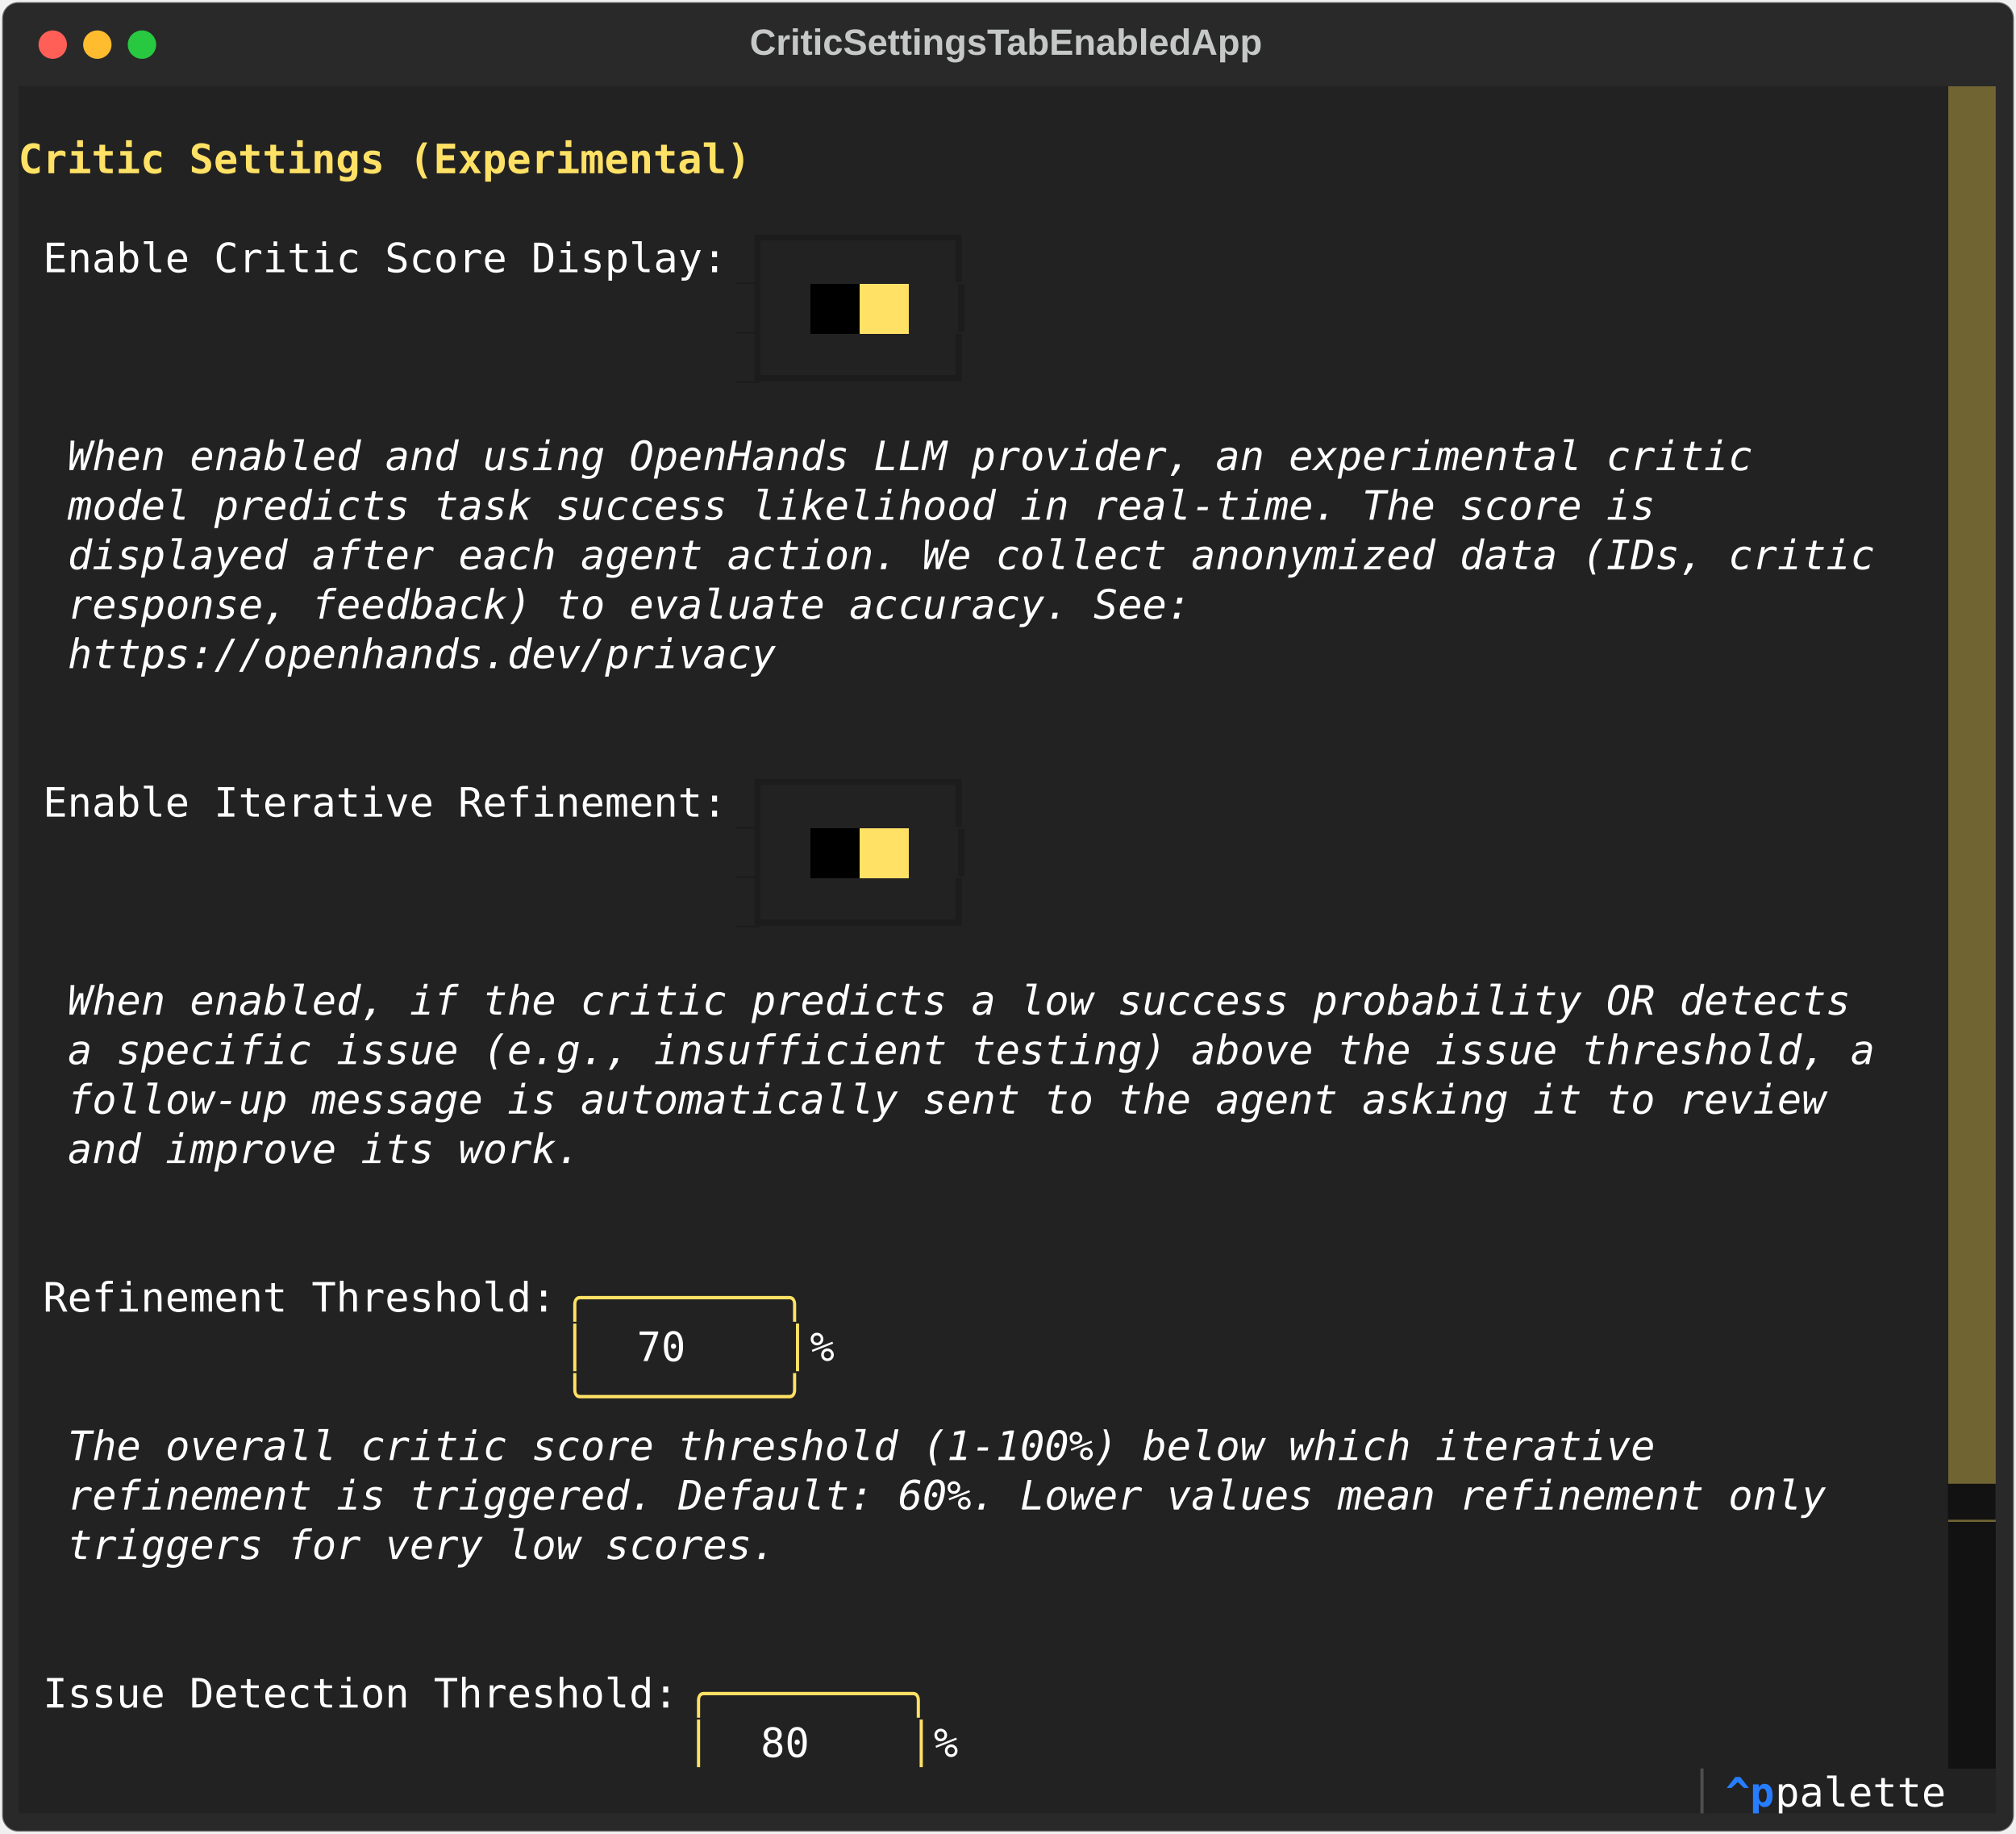
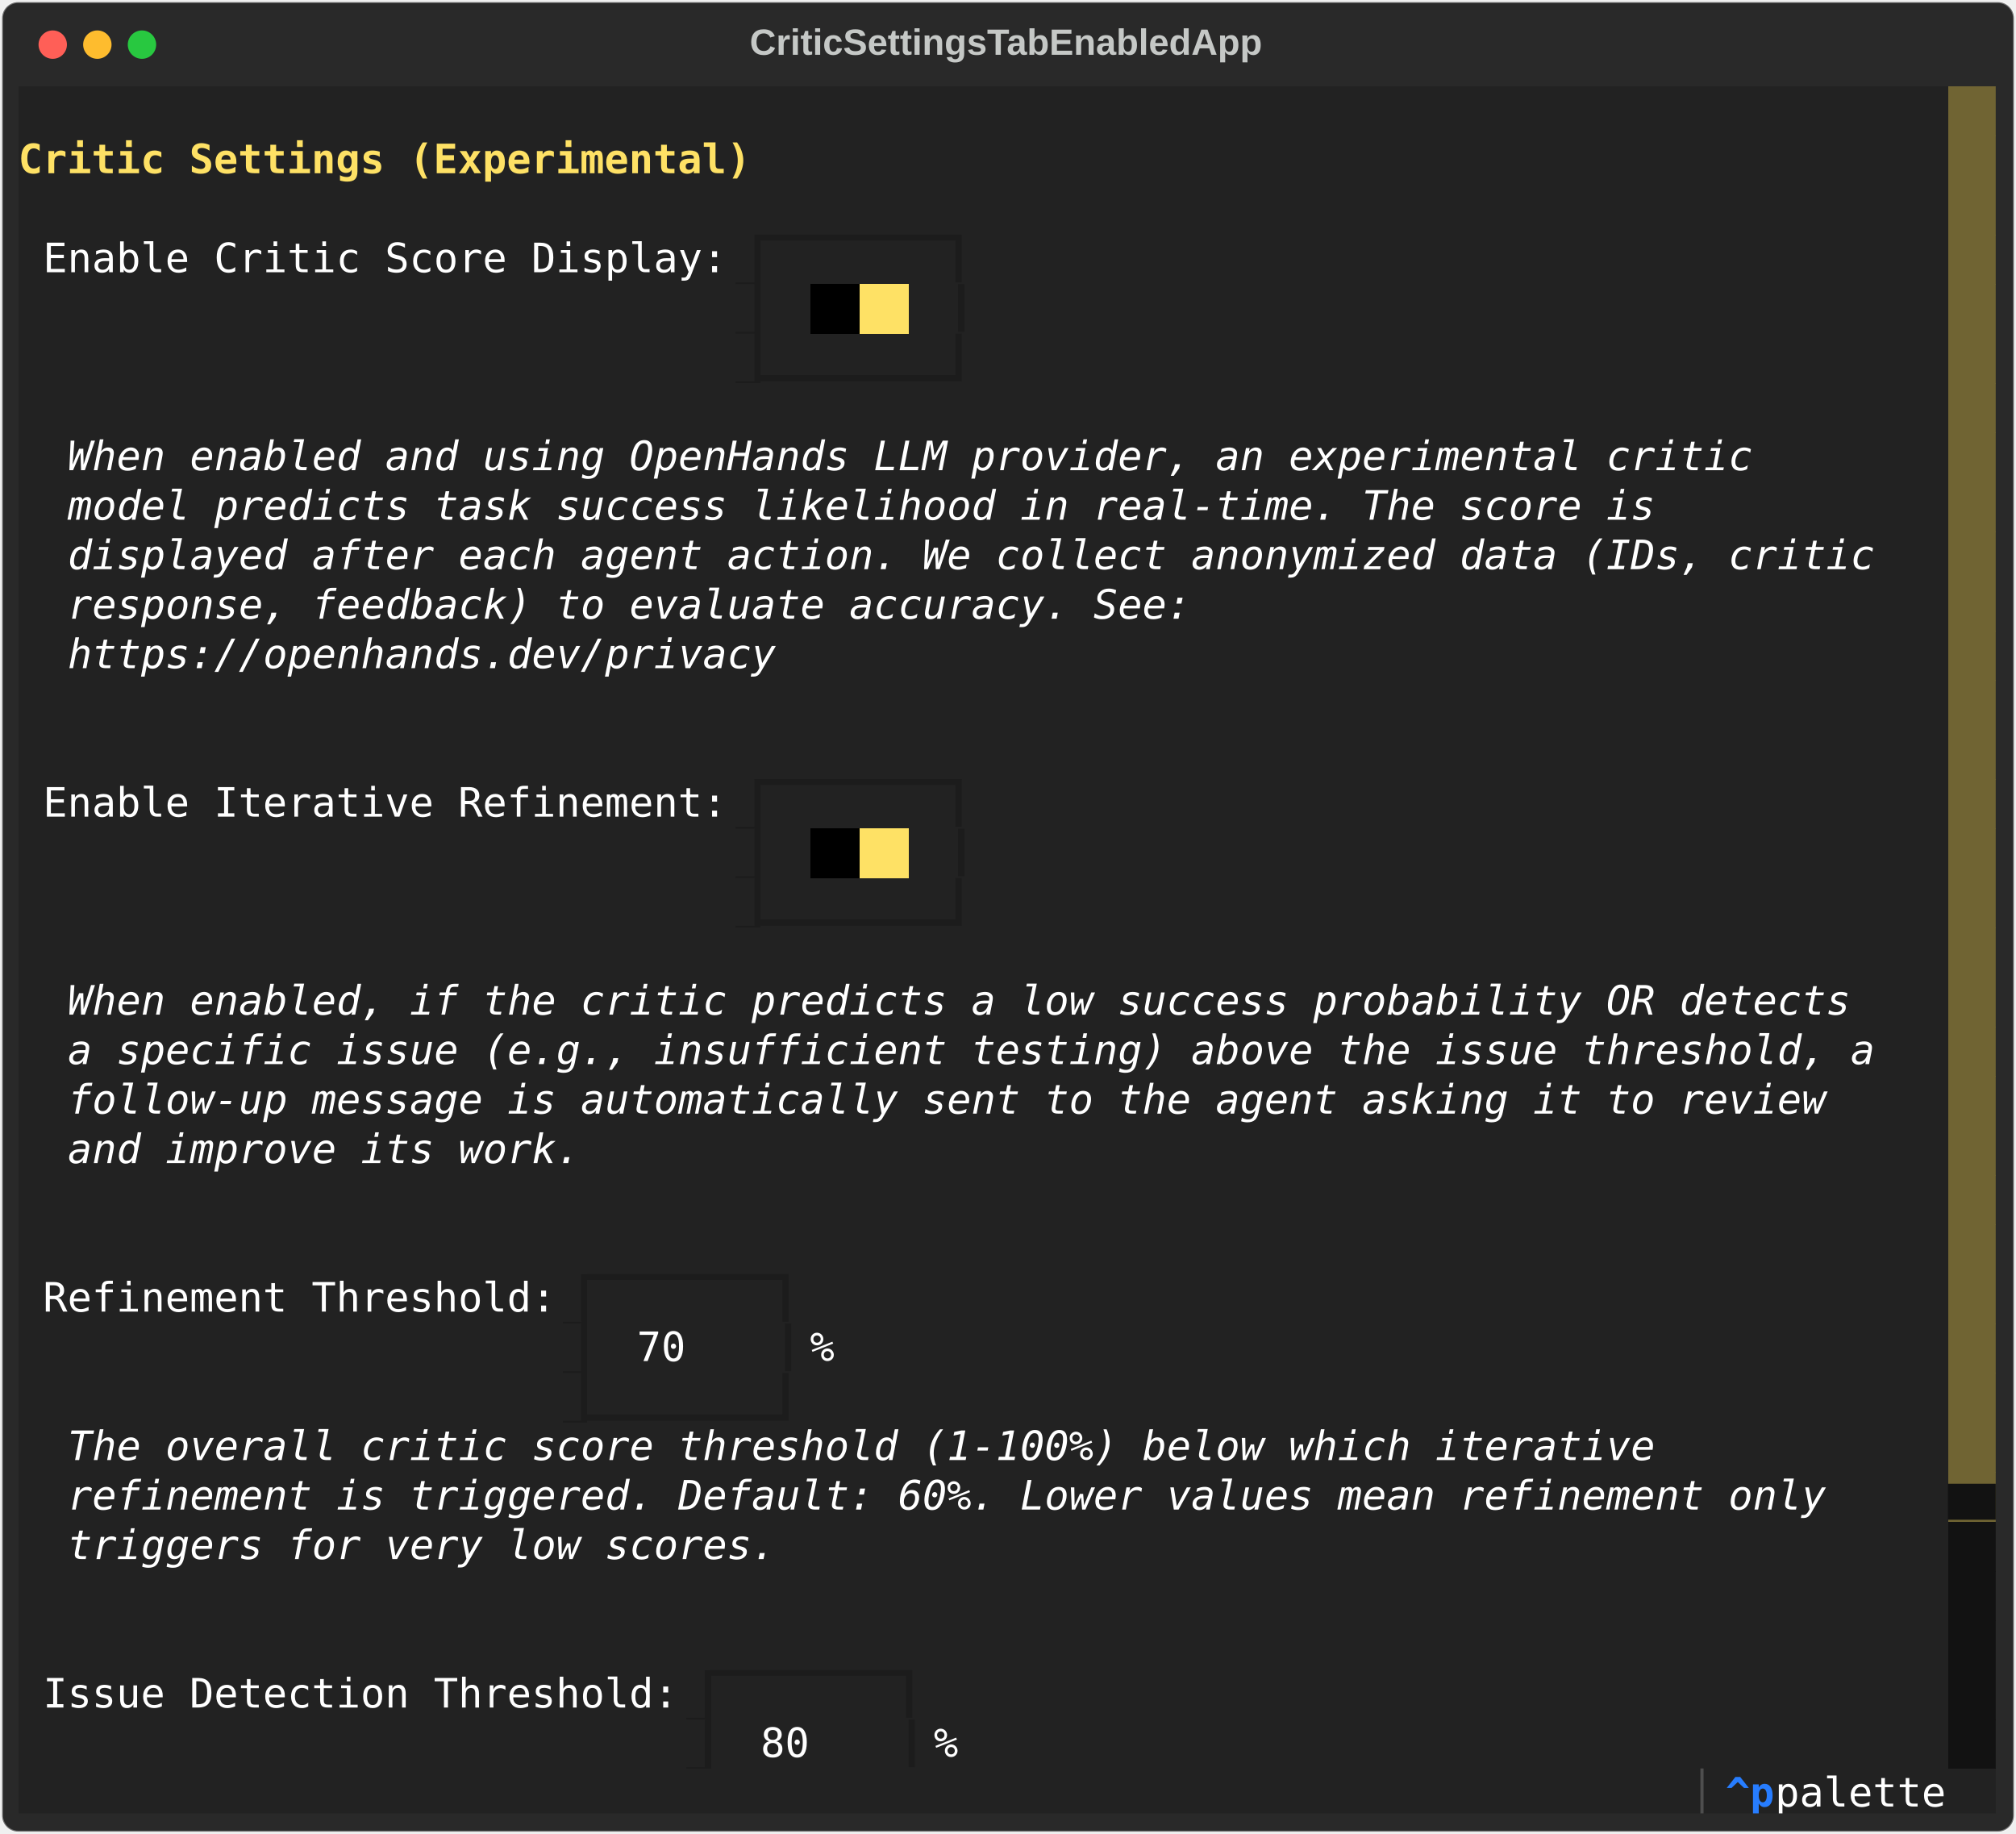
<svg xmlns="http://www.w3.org/2000/svg" class="rich-terminal" viewBox="0 0 994 904.0">
  <style>

    @font-face {
        font-family: "Fira Code";
        src: local("FiraCode-Regular"),
                url("https://cdnjs.cloudflare.com/ajax/libs/firacode/6.2.0/woff2/FiraCode-Regular.woff2") format("woff2"),
                url("https://cdnjs.cloudflare.com/ajax/libs/firacode/6.2.0/woff/FiraCode-Regular.woff") format("woff");
        font-style: normal;
        font-weight: 400;
    }
    @font-face {
        font-family: "Fira Code";
        src: local("FiraCode-Bold"),
                url("https://cdnjs.cloudflare.com/ajax/libs/firacode/6.2.0/woff2/FiraCode-Bold.woff2") format("woff2"),
                url("https://cdnjs.cloudflare.com/ajax/libs/firacode/6.2.0/woff/FiraCode-Bold.woff") format("woff");
        font-style: bold;
        font-weight: 700;
    }

    .terminal-matrix {
        font-family: Fira Code, monospace;
        font-size: 20px;
        line-height: 24.4px;
        font-variant-east-asian: full-width;
    }

    .terminal-title {
        font-size: 18px;
        font-weight: bold;
        font-family: arial;
    }

    .terminal-r1 { fill: #c5c8c6 }
.terminal-r2 { fill: #222222 }
.terminal-r3 { fill: #fee165;font-weight: bold }
.terminal-r4 { fill: #ffffff }
.terminal-r5 { fill: #1c1c1c }
.terminal-r6 { fill: #ffffff;font-style: italic; }
- .terminal-r7 { fill: #fee165 }
- .terminal-r8 { fill: #121212 }
- .terminal-r9 { fill: #4e4e4e }
- .terminal-r10 { fill: #277dff;font-weight: bold }
+ .terminal-r7 { fill: #121212 }
+ .terminal-r8 { fill: #4e4e4e }
+ .terminal-r9 { fill: #277dff;font-weight: bold }
    </style>
  <defs>
    <clipPath id="terminal-clip-terminal">
      <rect x="0" y="0" width="975.0" height="853.0" />
    </clipPath>
    <clipPath id="terminal-line-0">
      <rect x="0" y="1.5" width="976" height="24.65" />
    </clipPath>
    <clipPath id="terminal-line-1">
      <rect x="0" y="25.9" width="976" height="24.65" />
    </clipPath>
    <clipPath id="terminal-line-2">
      <rect x="0" y="50.3" width="976" height="24.65" />
    </clipPath>
    <clipPath id="terminal-line-3">
      <rect x="0" y="74.7" width="976" height="24.65" />
    </clipPath>
    <clipPath id="terminal-line-4">
      <rect x="0" y="99.1" width="976" height="24.65" />
    </clipPath>
    <clipPath id="terminal-line-5">
      <rect x="0" y="123.5" width="976" height="24.65" />
    </clipPath>
    <clipPath id="terminal-line-6">
      <rect x="0" y="147.9" width="976" height="24.65" />
    </clipPath>
    <clipPath id="terminal-line-7">
      <rect x="0" y="172.3" width="976" height="24.65" />
    </clipPath>
    <clipPath id="terminal-line-8">
      <rect x="0" y="196.7" width="976" height="24.65" />
    </clipPath>
    <clipPath id="terminal-line-9">
      <rect x="0" y="221.1" width="976" height="24.65" />
    </clipPath>
    <clipPath id="terminal-line-10">
      <rect x="0" y="245.5" width="976" height="24.65" />
    </clipPath>
    <clipPath id="terminal-line-11">
      <rect x="0" y="269.9" width="976" height="24.65" />
    </clipPath>
    <clipPath id="terminal-line-12">
      <rect x="0" y="294.3" width="976" height="24.65" />
    </clipPath>
    <clipPath id="terminal-line-13">
      <rect x="0" y="318.7" width="976" height="24.65" />
    </clipPath>
    <clipPath id="terminal-line-14">
      <rect x="0" y="343.1" width="976" height="24.65" />
    </clipPath>
    <clipPath id="terminal-line-15">
      <rect x="0" y="367.5" width="976" height="24.65" />
    </clipPath>
    <clipPath id="terminal-line-16">
      <rect x="0" y="391.9" width="976" height="24.65" />
    </clipPath>
    <clipPath id="terminal-line-17">
      <rect x="0" y="416.3" width="976" height="24.65" />
    </clipPath>
    <clipPath id="terminal-line-18">
      <rect x="0" y="440.7" width="976" height="24.65" />
    </clipPath>
    <clipPath id="terminal-line-19">
      <rect x="0" y="465.1" width="976" height="24.65" />
    </clipPath>
    <clipPath id="terminal-line-20">
      <rect x="0" y="489.5" width="976" height="24.65" />
    </clipPath>
    <clipPath id="terminal-line-21">
      <rect x="0" y="513.9" width="976" height="24.65" />
    </clipPath>
    <clipPath id="terminal-line-22">
      <rect x="0" y="538.3" width="976" height="24.65" />
    </clipPath>
    <clipPath id="terminal-line-23">
      <rect x="0" y="562.7" width="976" height="24.65" />
    </clipPath>
    <clipPath id="terminal-line-24">
      <rect x="0" y="587.1" width="976" height="24.65" />
    </clipPath>
    <clipPath id="terminal-line-25">
      <rect x="0" y="611.5" width="976" height="24.65" />
    </clipPath>
    <clipPath id="terminal-line-26">
      <rect x="0" y="635.9" width="976" height="24.65" />
    </clipPath>
    <clipPath id="terminal-line-27">
      <rect x="0" y="660.3" width="976" height="24.65" />
    </clipPath>
    <clipPath id="terminal-line-28">
      <rect x="0" y="684.7" width="976" height="24.65" />
    </clipPath>
    <clipPath id="terminal-line-29">
      <rect x="0" y="709.1" width="976" height="24.65" />
    </clipPath>
    <clipPath id="terminal-line-30">
      <rect x="0" y="733.5" width="976" height="24.65" />
    </clipPath>
    <clipPath id="terminal-line-31">
      <rect x="0" y="757.9" width="976" height="24.65" />
    </clipPath>
    <clipPath id="terminal-line-32">
      <rect x="0" y="782.3" width="976" height="24.65" />
    </clipPath>
    <clipPath id="terminal-line-33">
      <rect x="0" y="806.7" width="976" height="24.65" />
    </clipPath>
  </defs>
  <rect fill="#292929" stroke="rgba(255,255,255,0.35)" stroke-width="1" x="1" y="1" width="992" height="902" rx="8" />
  <text class="terminal-title" fill="#c5c8c6" text-anchor="middle" x="496" y="27">CriticSettingsTabEnabledApp</text>
  <g transform="translate(26,22)">
    <circle cx="0" cy="0" r="7" fill="#ff5f57" />
    <circle cx="22" cy="0" r="7" fill="#febc2e" />
    <circle cx="44" cy="0" r="7" fill="#28c840" />
  </g>
  <g transform="translate(9, 41)" clip-path="url(#terminal-clip-terminal)">
    <rect fill="#222222" x="0" y="1.5" width="951.6" height="24.65" shape-rendering="crispEdges" />
    <rect fill="#706433" x="951.6" y="1.5" width="24.4" height="24.65" shape-rendering="crispEdges" />
    <rect fill="#222222" x="0" y="25.9" width="366" height="24.65" shape-rendering="crispEdges" />
    <rect fill="#222222" x="366" y="25.9" width="585.6" height="24.65" shape-rendering="crispEdges" />
    <rect fill="#706433" x="951.6" y="25.9" width="24.4" height="24.65" shape-rendering="crispEdges" />
    <rect fill="#222222" x="0" y="50.3" width="951.6" height="24.65" shape-rendering="crispEdges" />
    <rect fill="#706433" x="951.6" y="50.3" width="24.4" height="24.65" shape-rendering="crispEdges" />
    <rect fill="#222222" x="0" y="74.7" width="12.2" height="24.65" shape-rendering="crispEdges" />
    <rect fill="#222222" x="12.2" y="74.7" width="341.6" height="24.65" shape-rendering="crispEdges" />
    <rect fill="#1c1c1c" x="353.8" y="74.7" width="12.2" height="24.65" shape-rendering="crispEdges" />
    <rect fill="#222222" x="366" y="74.7" width="109.8" height="24.65" shape-rendering="crispEdges" />
    <rect fill="#222222" x="475.8" y="74.7" width="475.8" height="24.65" shape-rendering="crispEdges" />
    <rect fill="#706433" x="951.6" y="74.7" width="24.4" height="24.65" shape-rendering="crispEdges" />
    <rect fill="#222222" x="0" y="99.1" width="353.8" height="24.65" shape-rendering="crispEdges" />
    <rect fill="#1c1c1c" x="353.8" y="99.1" width="12.2" height="24.65" shape-rendering="crispEdges" />
    <rect fill="#222222" x="366" y="99.1" width="24.4" height="24.65" shape-rendering="crispEdges" />
    <rect fill="#000000" x="390.4" y="99.1" width="24.4" height="24.65" shape-rendering="crispEdges" />
    <rect fill="#fee165" x="414.8" y="99.1" width="24.4" height="24.65" shape-rendering="crispEdges" />
    <rect fill="#222222" x="439.2" y="99.1" width="24.4" height="24.65" shape-rendering="crispEdges" />
    <rect fill="#222222" x="463.6" y="99.1" width="12.2" height="24.65" shape-rendering="crispEdges" />
    <rect fill="#222222" x="475.8" y="99.1" width="475.8" height="24.65" shape-rendering="crispEdges" />
    <rect fill="#706433" x="951.6" y="99.1" width="24.4" height="24.65" shape-rendering="crispEdges" />
    <rect fill="#222222" x="0" y="123.5" width="353.8" height="24.65" shape-rendering="crispEdges" />
    <rect fill="#1c1c1c" x="353.8" y="123.5" width="12.2" height="24.65" shape-rendering="crispEdges" />
    <rect fill="#222222" x="366" y="123.5" width="109.8" height="24.65" shape-rendering="crispEdges" />
    <rect fill="#222222" x="475.8" y="123.5" width="475.8" height="24.65" shape-rendering="crispEdges" />
    <rect fill="#706433" x="951.6" y="123.5" width="24.4" height="24.65" shape-rendering="crispEdges" />
    <rect fill="#222222" x="0" y="147.9" width="951.6" height="24.65" shape-rendering="crispEdges" />
    <rect fill="#706433" x="951.6" y="147.9" width="24.4" height="24.65" shape-rendering="crispEdges" />
    <rect fill="#222222" x="0" y="172.3" width="24.4" height="24.65" shape-rendering="crispEdges" />
    <rect fill="#222222" x="24.4" y="172.3" width="841.8" height="24.65" shape-rendering="crispEdges" />
    <rect fill="#222222" x="866.2" y="172.3" width="85.4" height="24.65" shape-rendering="crispEdges" />
    <rect fill="#706433" x="951.6" y="172.3" width="24.4" height="24.65" shape-rendering="crispEdges" />
    <rect fill="#222222" x="0" y="196.7" width="24.4" height="24.65" shape-rendering="crispEdges" />
    <rect fill="#222222" x="24.4" y="196.7" width="793" height="24.65" shape-rendering="crispEdges" />
    <rect fill="#222222" x="817.4" y="196.7" width="134.2" height="24.65" shape-rendering="crispEdges" />
    <rect fill="#706433" x="951.6" y="196.7" width="24.4" height="24.65" shape-rendering="crispEdges" />
    <rect fill="#222222" x="0" y="221.1" width="24.4" height="24.65" shape-rendering="crispEdges" />
    <rect fill="#222222" x="24.4" y="221.1" width="902.8" height="24.65" shape-rendering="crispEdges" />
    <rect fill="#222222" x="927.2" y="221.1" width="24.4" height="24.65" shape-rendering="crispEdges" />
    <rect fill="#706433" x="951.6" y="221.1" width="24.4" height="24.65" shape-rendering="crispEdges" />
    <rect fill="#222222" x="0" y="245.5" width="24.4" height="24.65" shape-rendering="crispEdges" />
    <rect fill="#222222" x="24.4" y="245.5" width="561.2" height="24.65" shape-rendering="crispEdges" />
    <rect fill="#222222" x="585.6" y="245.5" width="366" height="24.65" shape-rendering="crispEdges" />
    <rect fill="#706433" x="951.6" y="245.5" width="24.4" height="24.65" shape-rendering="crispEdges" />
    <rect fill="#222222" x="0" y="269.9" width="24.4" height="24.65" shape-rendering="crispEdges" />
    <rect fill="#222222" x="24.4" y="269.9" width="353.8" height="24.65" shape-rendering="crispEdges" />
    <rect fill="#222222" x="378.2" y="269.9" width="573.4" height="24.65" shape-rendering="crispEdges" />
    <rect fill="#706433" x="951.6" y="269.9" width="24.4" height="24.65" shape-rendering="crispEdges" />
    <rect fill="#222222" x="0" y="294.3" width="951.6" height="24.65" shape-rendering="crispEdges" />
    <rect fill="#706433" x="951.6" y="294.3" width="24.4" height="24.65" shape-rendering="crispEdges" />
    <rect fill="#222222" x="0" y="318.7" width="951.6" height="24.65" shape-rendering="crispEdges" />
    <rect fill="#706433" x="951.6" y="318.7" width="24.4" height="24.65" shape-rendering="crispEdges" />
    <rect fill="#222222" x="0" y="343.1" width="12.2" height="24.65" shape-rendering="crispEdges" />
    <rect fill="#222222" x="12.2" y="343.1" width="341.6" height="24.65" shape-rendering="crispEdges" />
    <rect fill="#1c1c1c" x="353.8" y="343.1" width="12.2" height="24.65" shape-rendering="crispEdges" />
    <rect fill="#222222" x="366" y="343.1" width="109.8" height="24.65" shape-rendering="crispEdges" />
    <rect fill="#222222" x="475.8" y="343.1" width="475.8" height="24.65" shape-rendering="crispEdges" />
    <rect fill="#706433" x="951.6" y="343.1" width="24.4" height="24.65" shape-rendering="crispEdges" />
    <rect fill="#222222" x="0" y="367.5" width="353.8" height="24.65" shape-rendering="crispEdges" />
    <rect fill="#1c1c1c" x="353.8" y="367.5" width="12.2" height="24.65" shape-rendering="crispEdges" />
    <rect fill="#222222" x="366" y="367.5" width="24.4" height="24.65" shape-rendering="crispEdges" />
    <rect fill="#000000" x="390.4" y="367.5" width="24.4" height="24.65" shape-rendering="crispEdges" />
    <rect fill="#fee165" x="414.8" y="367.5" width="24.4" height="24.65" shape-rendering="crispEdges" />
    <rect fill="#222222" x="439.2" y="367.5" width="24.4" height="24.65" shape-rendering="crispEdges" />
    <rect fill="#222222" x="463.6" y="367.5" width="12.2" height="24.65" shape-rendering="crispEdges" />
    <rect fill="#222222" x="475.8" y="367.5" width="475.8" height="24.65" shape-rendering="crispEdges" />
    <rect fill="#706433" x="951.6" y="367.5" width="24.4" height="24.65" shape-rendering="crispEdges" />
    <rect fill="#222222" x="0" y="391.9" width="353.8" height="24.65" shape-rendering="crispEdges" />
    <rect fill="#1c1c1c" x="353.8" y="391.9" width="12.2" height="24.65" shape-rendering="crispEdges" />
    <rect fill="#222222" x="366" y="391.9" width="109.8" height="24.65" shape-rendering="crispEdges" />
    <rect fill="#222222" x="475.8" y="391.9" width="475.8" height="24.65" shape-rendering="crispEdges" />
    <rect fill="#706433" x="951.6" y="391.9" width="24.4" height="24.65" shape-rendering="crispEdges" />
    <rect fill="#222222" x="0" y="416.3" width="951.6" height="24.65" shape-rendering="crispEdges" />
    <rect fill="#706433" x="951.6" y="416.3" width="24.4" height="24.65" shape-rendering="crispEdges" />
    <rect fill="#222222" x="0" y="440.7" width="24.4" height="24.65" shape-rendering="crispEdges" />
    <rect fill="#222222" x="24.4" y="440.7" width="890.6" height="24.65" shape-rendering="crispEdges" />
    <rect fill="#222222" x="915" y="440.7" width="36.6" height="24.65" shape-rendering="crispEdges" />
    <rect fill="#706433" x="951.6" y="440.7" width="24.4" height="24.65" shape-rendering="crispEdges" />
    <rect fill="#222222" x="0" y="465.1" width="24.4" height="24.65" shape-rendering="crispEdges" />
    <rect fill="#222222" x="24.4" y="465.1" width="902.8" height="24.65" shape-rendering="crispEdges" />
    <rect fill="#222222" x="927.2" y="465.1" width="24.4" height="24.65" shape-rendering="crispEdges" />
    <rect fill="#706433" x="951.6" y="465.1" width="24.4" height="24.65" shape-rendering="crispEdges" />
    <rect fill="#222222" x="0" y="489.5" width="24.4" height="24.65" shape-rendering="crispEdges" />
    <rect fill="#222222" x="24.4" y="489.5" width="878.4" height="24.65" shape-rendering="crispEdges" />
    <rect fill="#222222" x="902.8" y="489.5" width="48.8" height="24.65" shape-rendering="crispEdges" />
    <rect fill="#706433" x="951.6" y="489.5" width="24.4" height="24.65" shape-rendering="crispEdges" />
    <rect fill="#222222" x="0" y="513.9" width="24.4" height="24.65" shape-rendering="crispEdges" />
    <rect fill="#222222" x="24.4" y="513.9" width="256.2" height="24.65" shape-rendering="crispEdges" />
    <rect fill="#222222" x="280.6" y="513.9" width="671" height="24.65" shape-rendering="crispEdges" />
    <rect fill="#706433" x="951.6" y="513.9" width="24.4" height="24.65" shape-rendering="crispEdges" />
    <rect fill="#222222" x="0" y="538.3" width="951.6" height="24.65" shape-rendering="crispEdges" />
    <rect fill="#706433" x="951.6" y="538.3" width="24.4" height="24.65" shape-rendering="crispEdges" />
    <rect fill="#222222" x="0" y="562.7" width="951.6" height="24.65" shape-rendering="crispEdges" />
    <rect fill="#706433" x="951.6" y="562.7" width="24.4" height="24.65" shape-rendering="crispEdges" />
    <rect fill="#222222" x="0" y="587.1" width="12.2" height="24.65" shape-rendering="crispEdges" />
    <rect fill="#222222" x="12.2" y="587.1" width="256.2" height="24.65" shape-rendering="crispEdges" />
-     <rect fill="#222222" x="268.4" y="587.1" width="122" height="24.65" shape-rendering="crispEdges" />
+     <rect fill="#1c1c1c" x="268.4" y="587.1" width="12.2" height="24.65" shape-rendering="crispEdges" />
+     <rect fill="#222222" x="280.6" y="587.1" width="109.8" height="24.65" shape-rendering="crispEdges" />
    <rect fill="#222222" x="390.4" y="587.1" width="24.4" height="24.65" shape-rendering="crispEdges" />
    <rect fill="#222222" x="414.8" y="587.1" width="536.8" height="24.65" shape-rendering="crispEdges" />
    <rect fill="#706433" x="951.6" y="587.1" width="24.4" height="24.65" shape-rendering="crispEdges" />
    <rect fill="#222222" x="0" y="611.5" width="268.4" height="24.65" shape-rendering="crispEdges" />
-     <rect fill="#222222" x="268.4" y="611.5" width="12.2" height="24.65" shape-rendering="crispEdges" />
+     <rect fill="#1c1c1c" x="268.4" y="611.5" width="12.2" height="24.65" shape-rendering="crispEdges" />
    <rect fill="#222222" x="280.6" y="611.5" width="24.4" height="24.65" shape-rendering="crispEdges" />
    <rect fill="#222222" x="305" y="611.5" width="48.8" height="24.65" shape-rendering="crispEdges" />
    <rect fill="#222222" x="353.8" y="611.5" width="24.4" height="24.65" shape-rendering="crispEdges" />
    <rect fill="#222222" x="378.2" y="611.5" width="12.2" height="24.65" shape-rendering="crispEdges" />
    <rect fill="#222222" x="390.4" y="611.5" width="12.2" height="24.65" shape-rendering="crispEdges" />
    <rect fill="#222222" x="402.6" y="611.5" width="12.2" height="24.65" shape-rendering="crispEdges" />
    <rect fill="#222222" x="414.8" y="611.5" width="536.8" height="24.65" shape-rendering="crispEdges" />
    <rect fill="#706433" x="951.6" y="611.5" width="24.4" height="24.65" shape-rendering="crispEdges" />
    <rect fill="#222222" x="0" y="635.9" width="268.4" height="24.65" shape-rendering="crispEdges" />
-     <rect fill="#222222" x="268.4" y="635.9" width="122" height="24.65" shape-rendering="crispEdges" />
+     <rect fill="#1c1c1c" x="268.4" y="635.9" width="12.2" height="24.65" shape-rendering="crispEdges" />
+     <rect fill="#222222" x="280.6" y="635.9" width="109.8" height="24.65" shape-rendering="crispEdges" />
    <rect fill="#222222" x="390.4" y="635.9" width="24.4" height="24.65" shape-rendering="crispEdges" />
    <rect fill="#222222" x="414.8" y="635.9" width="536.8" height="24.65" shape-rendering="crispEdges" />
    <rect fill="#706433" x="951.6" y="635.9" width="24.4" height="24.65" shape-rendering="crispEdges" />
    <rect fill="#222222" x="0" y="660.3" width="24.4" height="24.65" shape-rendering="crispEdges" />
    <rect fill="#222222" x="24.4" y="660.3" width="793" height="24.65" shape-rendering="crispEdges" />
    <rect fill="#222222" x="817.4" y="660.3" width="134.2" height="24.65" shape-rendering="crispEdges" />
    <rect fill="#706433" x="951.6" y="660.3" width="24.4" height="24.65" shape-rendering="crispEdges" />
    <rect fill="#222222" x="0" y="684.7" width="24.4" height="24.65" shape-rendering="crispEdges" />
    <rect fill="#222222" x="24.4" y="684.7" width="878.4" height="24.65" shape-rendering="crispEdges" />
    <rect fill="#222222" x="902.8" y="684.7" width="48.8" height="24.65" shape-rendering="crispEdges" />
    <rect fill="#706433" x="951.6" y="684.7" width="24.4" height="24.65" shape-rendering="crispEdges" />
    <rect fill="#222222" x="0" y="709.1" width="24.4" height="24.65" shape-rendering="crispEdges" />
    <rect fill="#222222" x="24.4" y="709.1" width="353.8" height="24.65" shape-rendering="crispEdges" />
    <rect fill="#222222" x="378.2" y="709.1" width="573.4" height="24.65" shape-rendering="crispEdges" />
    <rect fill="#121212" x="951.6" y="709.1" width="24.4" height="24.65" shape-rendering="crispEdges" />
    <rect fill="#222222" x="0" y="733.5" width="951.6" height="24.65" shape-rendering="crispEdges" />
    <rect fill="#121212" x="951.6" y="733.5" width="24.4" height="24.65" shape-rendering="crispEdges" />
    <rect fill="#222222" x="0" y="757.9" width="951.6" height="24.65" shape-rendering="crispEdges" />
    <rect fill="#121212" x="951.6" y="757.9" width="24.4" height="24.65" shape-rendering="crispEdges" />
    <rect fill="#222222" x="0" y="782.3" width="12.2" height="24.65" shape-rendering="crispEdges" />
    <rect fill="#222222" x="12.2" y="782.3" width="317.2" height="24.65" shape-rendering="crispEdges" />
-     <rect fill="#222222" x="329.4" y="782.3" width="122" height="24.65" shape-rendering="crispEdges" />
+     <rect fill="#1c1c1c" x="329.4" y="782.3" width="12.2" height="24.65" shape-rendering="crispEdges" />
+     <rect fill="#222222" x="341.6" y="782.3" width="109.8" height="24.65" shape-rendering="crispEdges" />
    <rect fill="#222222" x="451.4" y="782.3" width="24.4" height="24.65" shape-rendering="crispEdges" />
    <rect fill="#222222" x="475.8" y="782.3" width="475.8" height="24.65" shape-rendering="crispEdges" />
    <rect fill="#121212" x="951.6" y="782.3" width="24.4" height="24.65" shape-rendering="crispEdges" />
    <rect fill="#222222" x="0" y="806.7" width="329.4" height="24.65" shape-rendering="crispEdges" />
-     <rect fill="#222222" x="329.4" y="806.7" width="12.2" height="24.65" shape-rendering="crispEdges" />
+     <rect fill="#1c1c1c" x="329.4" y="806.7" width="12.2" height="24.65" shape-rendering="crispEdges" />
    <rect fill="#222222" x="341.6" y="806.7" width="24.4" height="24.65" shape-rendering="crispEdges" />
    <rect fill="#222222" x="366" y="806.7" width="48.8" height="24.65" shape-rendering="crispEdges" />
    <rect fill="#222222" x="414.8" y="806.7" width="24.4" height="24.65" shape-rendering="crispEdges" />
    <rect fill="#222222" x="439.2" y="806.7" width="12.2" height="24.65" shape-rendering="crispEdges" />
    <rect fill="#222222" x="451.4" y="806.7" width="12.2" height="24.65" shape-rendering="crispEdges" />
    <rect fill="#222222" x="463.6" y="806.7" width="12.2" height="24.65" shape-rendering="crispEdges" />
    <rect fill="#222222" x="475.8" y="806.7" width="475.8" height="24.65" shape-rendering="crispEdges" />
    <rect fill="#121212" x="951.6" y="806.7" width="24.4" height="24.65" shape-rendering="crispEdges" />
    <rect fill="#222222" x="0" y="831.1" width="829.6" height="24.65" shape-rendering="crispEdges" />
    <rect fill="#222222" x="829.6" y="831.1" width="12.2" height="24.65" shape-rendering="crispEdges" />
    <rect fill="#222222" x="841.8" y="831.1" width="24.4" height="24.65" shape-rendering="crispEdges" />
    <rect fill="#222222" x="866.2" y="831.1" width="97.6" height="24.65" shape-rendering="crispEdges" />
    <rect fill="#222222" x="963.8" y="831.1" width="12.2" height="24.65" shape-rendering="crispEdges" />
    <g class="terminal-matrix">
      <text class="terminal-r1" x="976" y="20" textLength="12.2" clip-path="url(#terminal-line-0)">
</text>
      <text class="terminal-r3" x="0" y="44.4" textLength="366" clip-path="url(#terminal-line-1)">Critic Settings (Experimental)</text>
      <text class="terminal-r1" x="976" y="44.4" textLength="12.2" clip-path="url(#terminal-line-1)">
</text>
      <text class="terminal-r1" x="976" y="68.8" textLength="12.2" clip-path="url(#terminal-line-2)">
</text>
      <text class="terminal-r4" x="12.2" y="93.2" textLength="341.6" clip-path="url(#terminal-line-3)">Enable Critic Score Display:</text>
      <text class="terminal-r2" x="353.8" y="93.2" textLength="12.2" clip-path="url(#terminal-line-3)">▊</text>
      <text class="terminal-r5" x="366" y="93.2" textLength="109.8" clip-path="url(#terminal-line-3)">▔▔▔▔▔▔▔▔▎</text>
      <text class="terminal-r1" x="976" y="93.2" textLength="12.2" clip-path="url(#terminal-line-3)">
</text>
      <text class="terminal-r2" x="353.8" y="117.6" textLength="12.2" clip-path="url(#terminal-line-4)">▊</text>
      <text class="terminal-r5" x="463.6" y="117.6" textLength="12.2" clip-path="url(#terminal-line-4)">▎</text>
      <text class="terminal-r1" x="976" y="117.6" textLength="12.2" clip-path="url(#terminal-line-4)">
</text>
      <text class="terminal-r2" x="353.8" y="142" textLength="12.2" clip-path="url(#terminal-line-5)">▊</text>
      <text class="terminal-r5" x="366" y="142" textLength="109.8" clip-path="url(#terminal-line-5)">▁▁▁▁▁▁▁▁▎</text>
      <text class="terminal-r1" x="976" y="142" textLength="12.2" clip-path="url(#terminal-line-5)">
</text>
      <text class="terminal-r1" x="976" y="166.4" textLength="12.2" clip-path="url(#terminal-line-6)">
</text>
      <text class="terminal-r6" x="24.4" y="190.8" textLength="841.8" clip-path="url(#terminal-line-7)">When enabled and using OpenHands LLM provider, an experimental critic</text>
      <text class="terminal-r1" x="976" y="190.8" textLength="12.2" clip-path="url(#terminal-line-7)">
</text>
      <text class="terminal-r6" x="24.4" y="215.2" textLength="793" clip-path="url(#terminal-line-8)">model predicts task success likelihood in real-time. The score is</text>
      <text class="terminal-r1" x="976" y="215.2" textLength="12.2" clip-path="url(#terminal-line-8)">
</text>
      <text class="terminal-r6" x="24.4" y="239.6" textLength="902.8" clip-path="url(#terminal-line-9)">displayed after each agent action. We collect anonymized data (IDs, critic</text>
      <text class="terminal-r1" x="976" y="239.6" textLength="12.2" clip-path="url(#terminal-line-9)">
</text>
      <text class="terminal-r6" x="24.4" y="264" textLength="561.2" clip-path="url(#terminal-line-10)">response, feedback) to evaluate accuracy. See:</text>
      <text class="terminal-r1" x="976" y="264" textLength="12.2" clip-path="url(#terminal-line-10)">
</text>
      <text class="terminal-r6" x="24.4" y="288.4" textLength="353.8" clip-path="url(#terminal-line-11)">https://openhands.dev/privacy</text>
      <text class="terminal-r1" x="976" y="288.4" textLength="12.2" clip-path="url(#terminal-line-11)">
</text>
      <text class="terminal-r1" x="976" y="312.8" textLength="12.2" clip-path="url(#terminal-line-12)">
</text>
      <text class="terminal-r1" x="976" y="337.2" textLength="12.2" clip-path="url(#terminal-line-13)">
</text>
      <text class="terminal-r4" x="12.2" y="361.6" textLength="341.6" clip-path="url(#terminal-line-14)">Enable Iterative Refinement:</text>
      <text class="terminal-r2" x="353.8" y="361.6" textLength="12.2" clip-path="url(#terminal-line-14)">▊</text>
      <text class="terminal-r5" x="366" y="361.6" textLength="109.8" clip-path="url(#terminal-line-14)">▔▔▔▔▔▔▔▔▎</text>
      <text class="terminal-r1" x="976" y="361.6" textLength="12.2" clip-path="url(#terminal-line-14)">
</text>
      <text class="terminal-r2" x="353.8" y="386" textLength="12.2" clip-path="url(#terminal-line-15)">▊</text>
      <text class="terminal-r5" x="463.6" y="386" textLength="12.2" clip-path="url(#terminal-line-15)">▎</text>
      <text class="terminal-r1" x="976" y="386" textLength="12.2" clip-path="url(#terminal-line-15)">
</text>
      <text class="terminal-r2" x="353.8" y="410.4" textLength="12.2" clip-path="url(#terminal-line-16)">▊</text>
      <text class="terminal-r5" x="366" y="410.4" textLength="109.8" clip-path="url(#terminal-line-16)">▁▁▁▁▁▁▁▁▎</text>
      <text class="terminal-r1" x="976" y="410.4" textLength="12.2" clip-path="url(#terminal-line-16)">
</text>
      <text class="terminal-r1" x="976" y="434.8" textLength="12.2" clip-path="url(#terminal-line-17)">
</text>
      <text class="terminal-r6" x="24.4" y="459.2" textLength="890.6" clip-path="url(#terminal-line-18)">When enabled, if the critic predicts a low success probability OR detects</text>
      <text class="terminal-r1" x="976" y="459.2" textLength="12.2" clip-path="url(#terminal-line-18)">
</text>
      <text class="terminal-r6" x="24.4" y="483.6" textLength="902.8" clip-path="url(#terminal-line-19)">a specific issue (e.g., insufficient testing) above the issue threshold, a</text>
      <text class="terminal-r1" x="976" y="483.6" textLength="12.2" clip-path="url(#terminal-line-19)">
</text>
      <text class="terminal-r6" x="24.4" y="508" textLength="878.4" clip-path="url(#terminal-line-20)">follow-up message is automatically sent to the agent asking it to review</text>
      <text class="terminal-r1" x="976" y="508" textLength="12.2" clip-path="url(#terminal-line-20)">
</text>
      <text class="terminal-r6" x="24.4" y="532.4" textLength="256.2" clip-path="url(#terminal-line-21)">and improve its work.</text>
      <text class="terminal-r1" x="976" y="532.4" textLength="12.2" clip-path="url(#terminal-line-21)">
</text>
      <text class="terminal-r1" x="976" y="556.8" textLength="12.2" clip-path="url(#terminal-line-22)">
</text>
      <text class="terminal-r1" x="976" y="581.2" textLength="12.2" clip-path="url(#terminal-line-23)">
</text>
      <text class="terminal-r4" x="12.2" y="605.6" textLength="256.2" clip-path="url(#terminal-line-24)">Refinement Threshold:</text>
-       <text class="terminal-r7" x="268.4" y="605.6" textLength="122" clip-path="url(#terminal-line-24)">╭────────╮</text>
+       <text class="terminal-r2" x="268.4" y="605.6" textLength="12.2" clip-path="url(#terminal-line-24)">▊</text>
+       <text class="terminal-r5" x="280.6" y="605.6" textLength="109.8" clip-path="url(#terminal-line-24)">▔▔▔▔▔▔▔▔▎</text>
      <text class="terminal-r1" x="976" y="605.6" textLength="12.2" clip-path="url(#terminal-line-24)">
</text>
-       <text class="terminal-r7" x="268.4" y="630" textLength="12.2" clip-path="url(#terminal-line-25)">│</text>
+       <text class="terminal-r2" x="268.4" y="630" textLength="12.2" clip-path="url(#terminal-line-25)">▊</text>
      <text class="terminal-r4" x="305" y="630" textLength="48.8" clip-path="url(#terminal-line-25)">70  </text>
-       <text class="terminal-r7" x="378.2" y="630" textLength="12.2" clip-path="url(#terminal-line-25)">│</text>
+       <text class="terminal-r5" x="378.2" y="630" textLength="12.2" clip-path="url(#terminal-line-25)">▎</text>
      <text class="terminal-r4" x="390.4" y="630" textLength="12.2" clip-path="url(#terminal-line-25)">%</text>
      <text class="terminal-r1" x="976" y="630" textLength="12.2" clip-path="url(#terminal-line-25)">
</text>
-       <text class="terminal-r7" x="268.4" y="654.4" textLength="122" clip-path="url(#terminal-line-26)">╰────────╯</text>
+       <text class="terminal-r2" x="268.4" y="654.4" textLength="12.2" clip-path="url(#terminal-line-26)">▊</text>
+       <text class="terminal-r5" x="280.6" y="654.4" textLength="109.8" clip-path="url(#terminal-line-26)">▁▁▁▁▁▁▁▁▎</text>
      <text class="terminal-r1" x="976" y="654.4" textLength="12.2" clip-path="url(#terminal-line-26)">
</text>
      <text class="terminal-r6" x="24.4" y="678.8" textLength="793" clip-path="url(#terminal-line-27)">The overall critic score threshold (1-100%) below which iterative</text>
      <text class="terminal-r1" x="976" y="678.8" textLength="12.2" clip-path="url(#terminal-line-27)">
</text>
      <text class="terminal-r6" x="24.4" y="703.2" textLength="878.4" clip-path="url(#terminal-line-28)">refinement is triggered. Default: 60%. Lower values mean refinement only</text>
-       <text class="terminal-r8" x="951.6" y="703.2" textLength="24.4" clip-path="url(#terminal-line-28)">▆▆</text>
+       <text class="terminal-r7" x="951.6" y="703.2" textLength="24.4" clip-path="url(#terminal-line-28)">▆▆</text>
      <text class="terminal-r1" x="976" y="703.2" textLength="12.2" clip-path="url(#terminal-line-28)">
</text>
      <text class="terminal-r6" x="24.4" y="727.6" textLength="353.8" clip-path="url(#terminal-line-29)">triggers for very low scores.</text>
      <text class="terminal-r1" x="976" y="727.6" textLength="12.2" clip-path="url(#terminal-line-29)">
</text>
      <text class="terminal-r1" x="976" y="752" textLength="12.2" clip-path="url(#terminal-line-30)">
</text>
      <text class="terminal-r1" x="976" y="776.4" textLength="12.2" clip-path="url(#terminal-line-31)">
</text>
      <text class="terminal-r4" x="12.2" y="800.8" textLength="317.2" clip-path="url(#terminal-line-32)">Issue Detection Threshold:</text>
-       <text class="terminal-r7" x="329.4" y="800.8" textLength="122" clip-path="url(#terminal-line-32)">╭────────╮</text>
+       <text class="terminal-r2" x="329.4" y="800.8" textLength="12.2" clip-path="url(#terminal-line-32)">▊</text>
+       <text class="terminal-r5" x="341.6" y="800.8" textLength="109.8" clip-path="url(#terminal-line-32)">▔▔▔▔▔▔▔▔▎</text>
      <text class="terminal-r1" x="976" y="800.8" textLength="12.2" clip-path="url(#terminal-line-32)">
</text>
-       <text class="terminal-r7" x="329.4" y="825.2" textLength="12.2" clip-path="url(#terminal-line-33)">│</text>
+       <text class="terminal-r2" x="329.4" y="825.2" textLength="12.2" clip-path="url(#terminal-line-33)">▊</text>
      <text class="terminal-r4" x="366" y="825.2" textLength="48.8" clip-path="url(#terminal-line-33)">80  </text>
-       <text class="terminal-r7" x="439.2" y="825.2" textLength="12.2" clip-path="url(#terminal-line-33)">│</text>
+       <text class="terminal-r5" x="439.2" y="825.2" textLength="12.2" clip-path="url(#terminal-line-33)">▎</text>
      <text class="terminal-r4" x="451.4" y="825.2" textLength="12.2" clip-path="url(#terminal-line-33)">%</text>
      <text class="terminal-r1" x="976" y="825.2" textLength="12.2" clip-path="url(#terminal-line-33)">
</text>
-       <text class="terminal-r9" x="829.6" y="849.6" textLength="12.2" clip-path="url(#terminal-line-34)">▏</text>
-       <text class="terminal-r10" x="841.8" y="849.6" textLength="24.4" clip-path="url(#terminal-line-34)">^p</text>
+       <text class="terminal-r8" x="829.6" y="849.6" textLength="12.2" clip-path="url(#terminal-line-34)">▏</text>
+       <text class="terminal-r9" x="841.8" y="849.6" textLength="24.4" clip-path="url(#terminal-line-34)">^p</text>
      <text class="terminal-r4" x="866.2" y="849.6" textLength="97.6" clip-path="url(#terminal-line-34)"> palette</text>
    </g>
  </g>
</svg>
